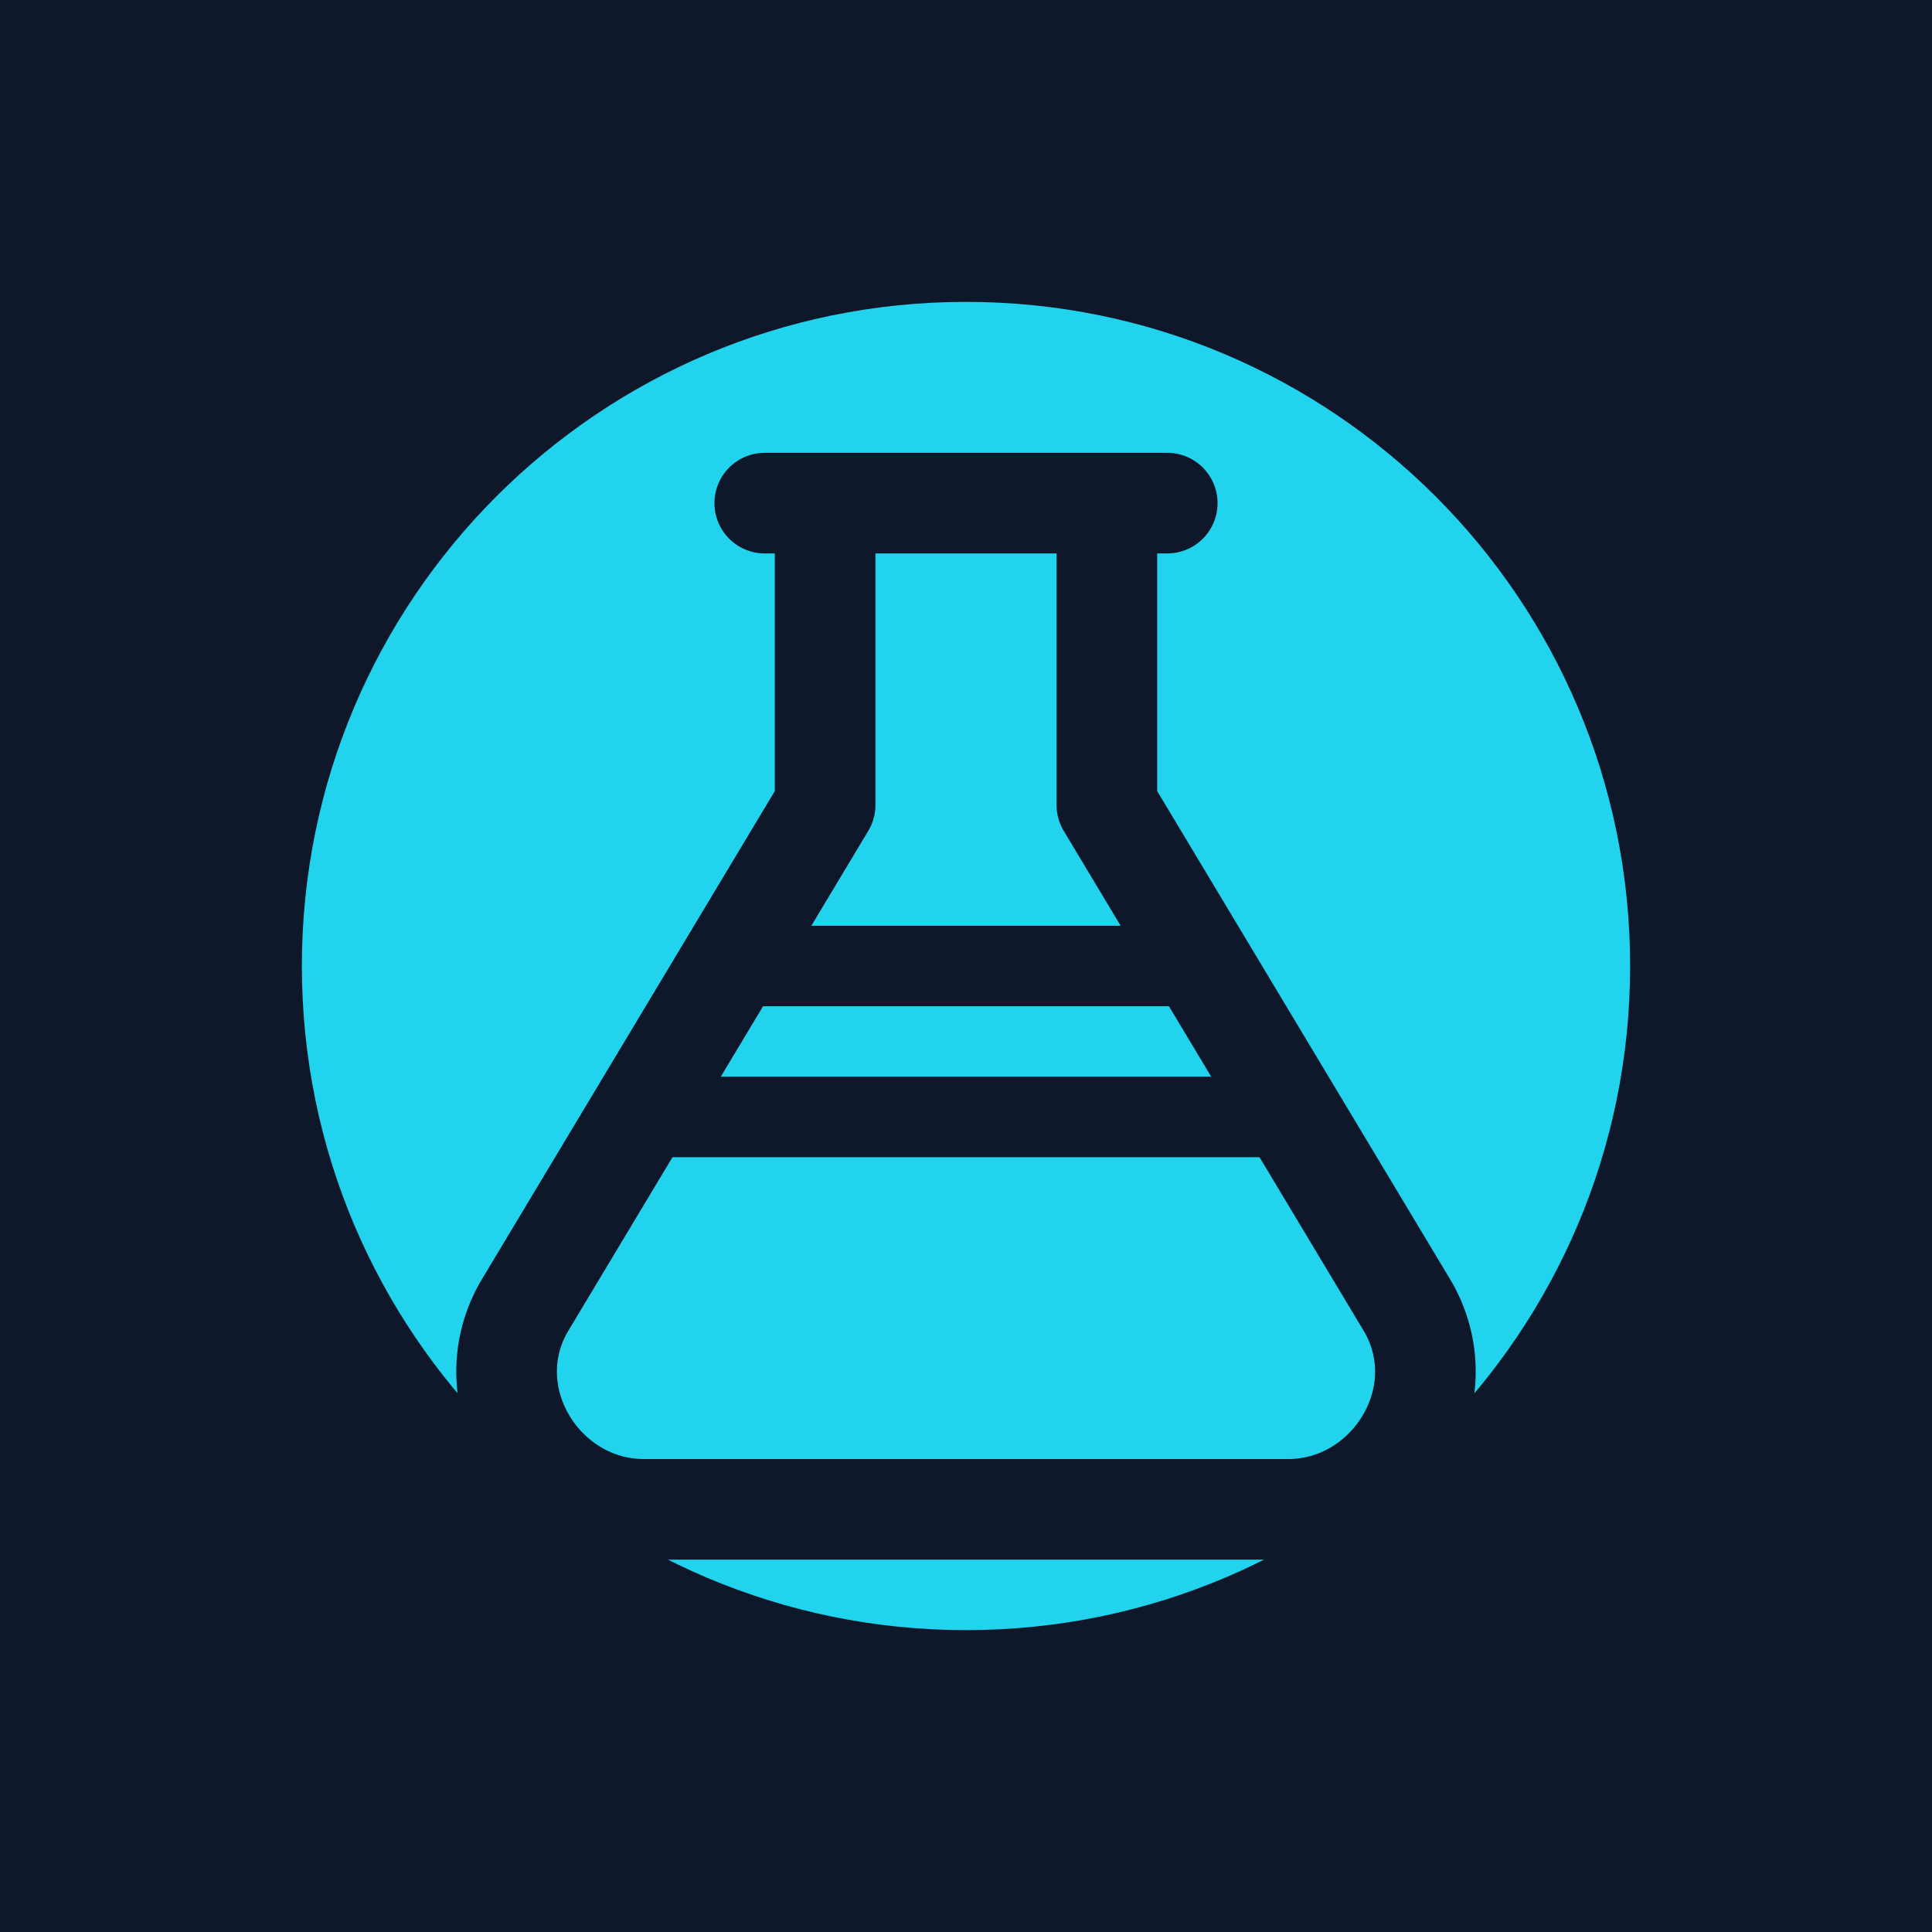
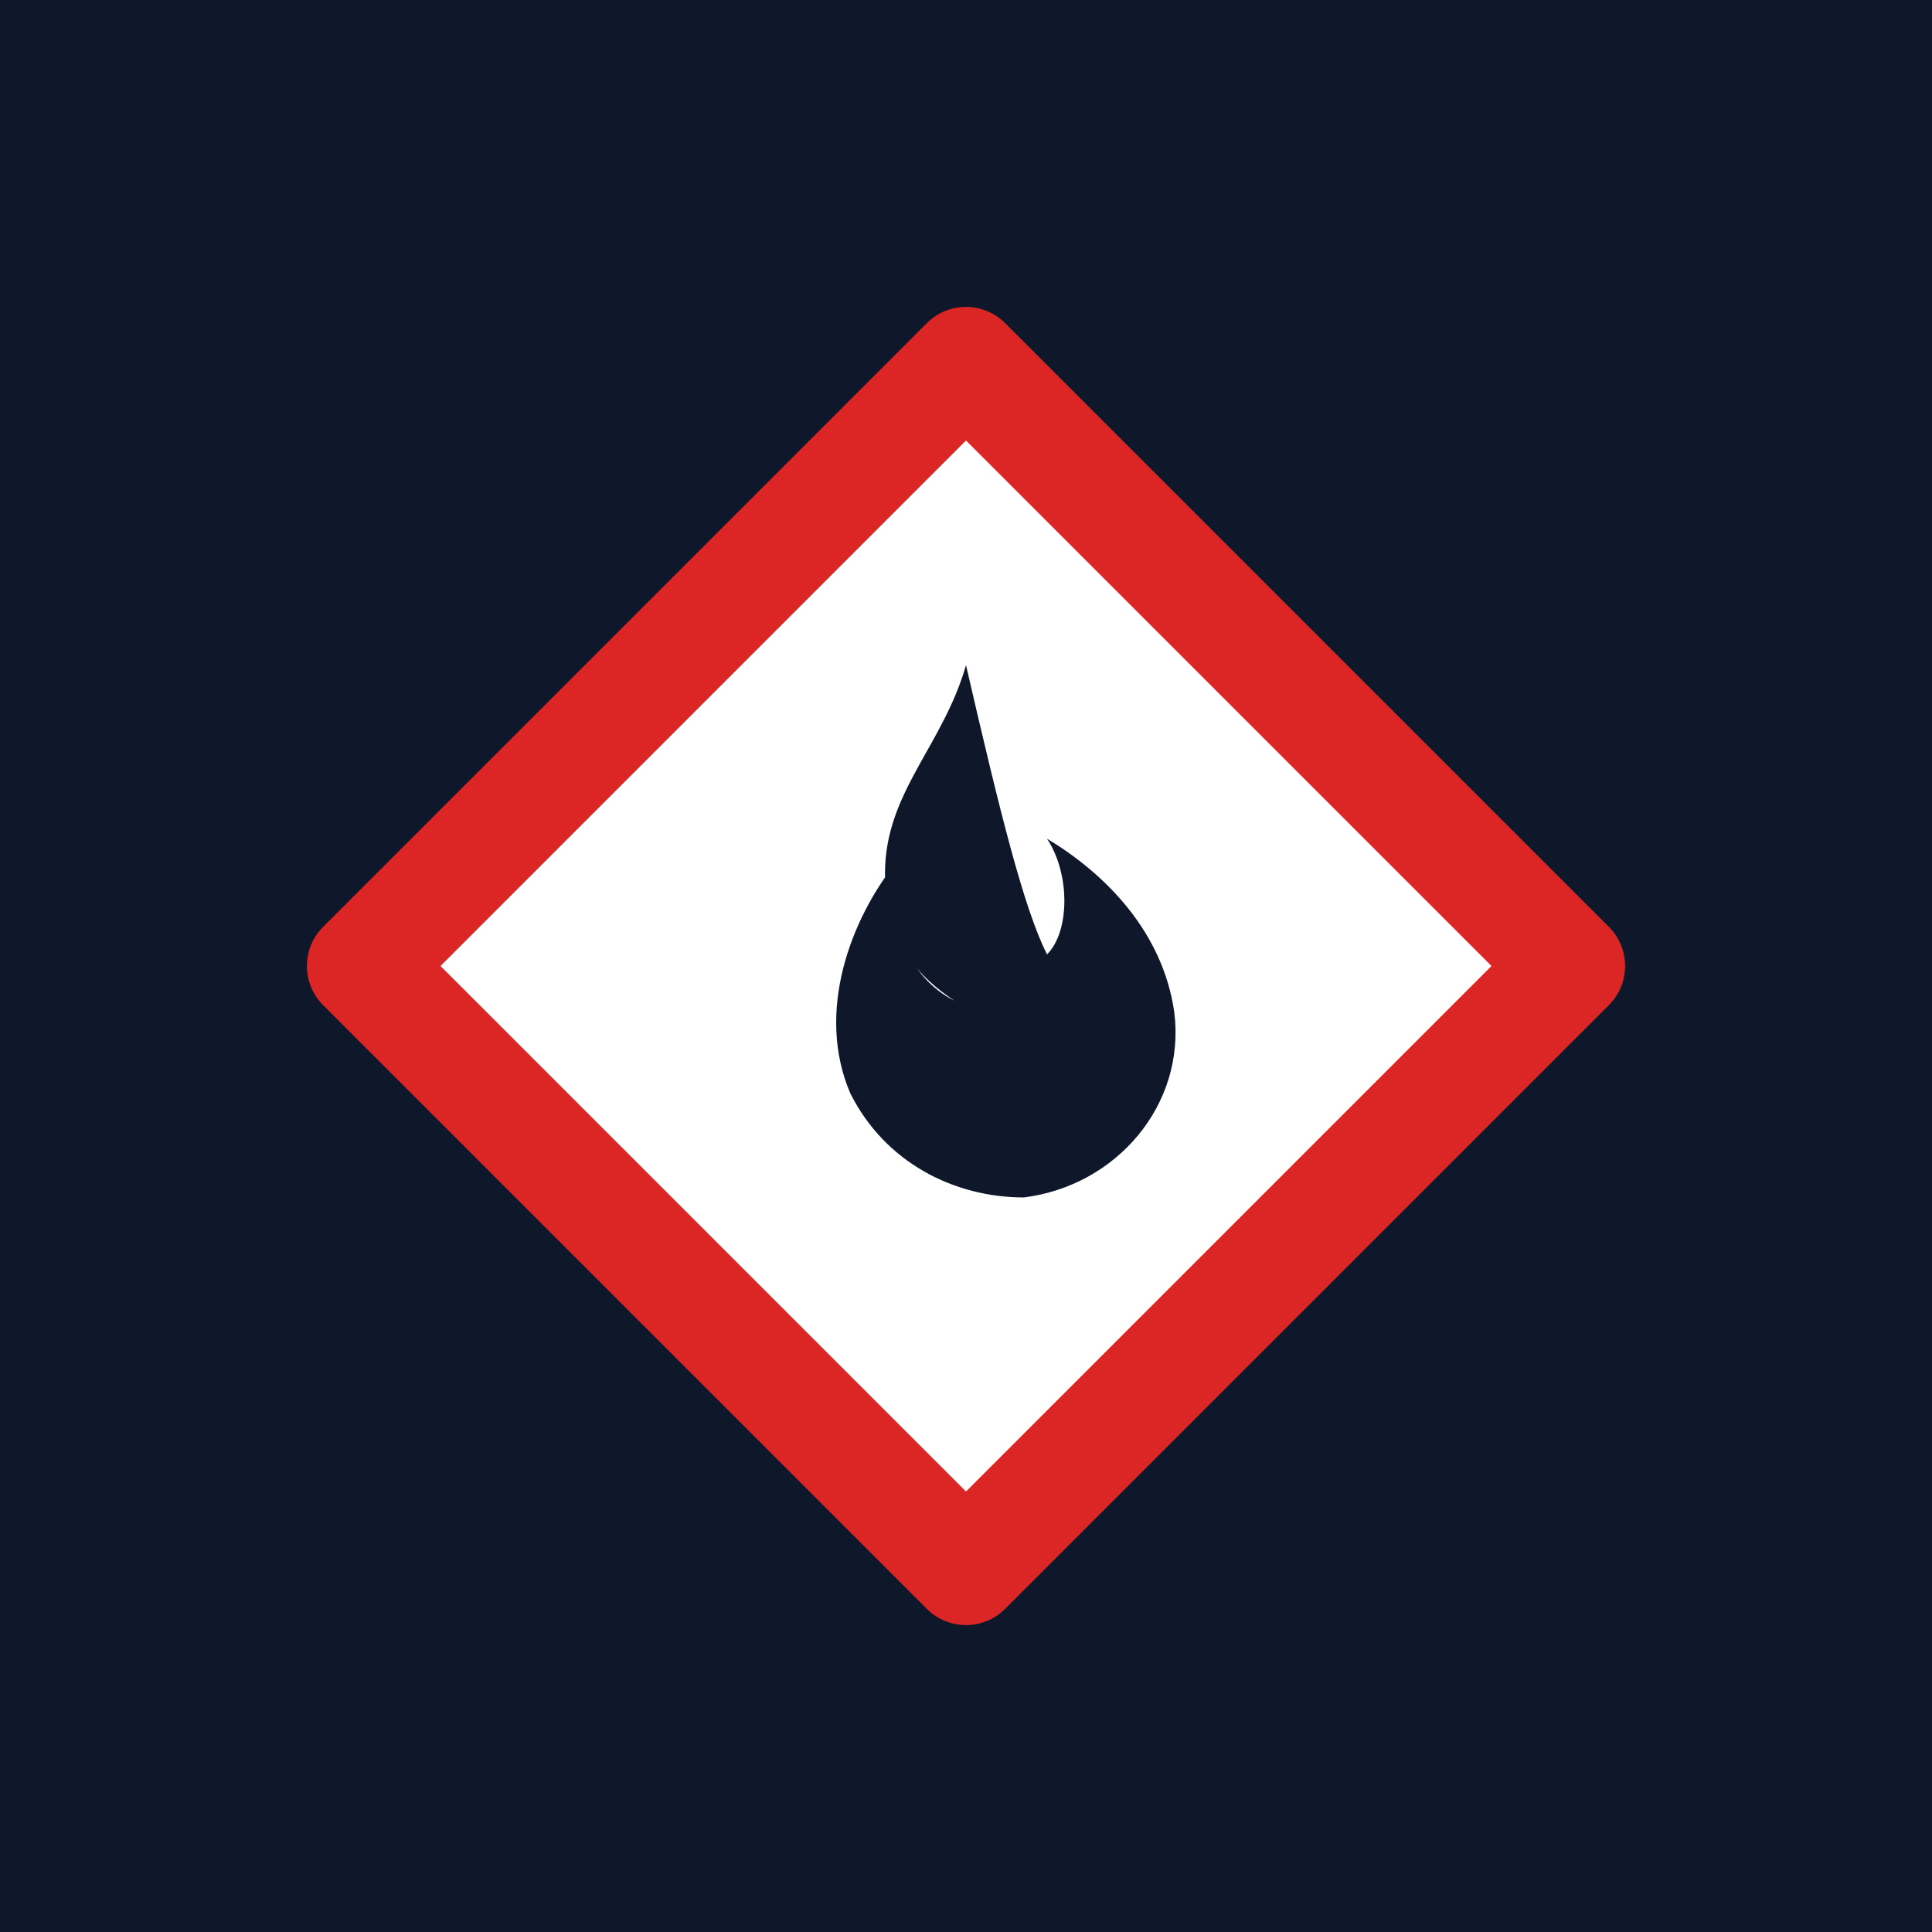
<svg xmlns="http://www.w3.org/2000/svg" viewBox="0 0 192 192" width="192" height="192">
  <rect width="192" height="192" fill="#0f172a" />
-   <circle cx="96" cy="96" r="66" fill="#22d3ee" />
-   <path d="M76 50h40M82 50v30l-30 50c-5 9 2 20 12 20h64c10 0 17-11 12-20l-30-50V50" fill="none" stroke="#0f172a" stroke-width="10" stroke-linecap="round" stroke-linejoin="round" />
-   <path d="M65 111h62M72 96h48" fill="none" stroke="#0f172a" stroke-width="8" stroke-linecap="round" />
+   <polygon points="96,36 156,96 96,156 36,96" fill="#ffffff" stroke="#dc2626" stroke-width="11" stroke-linejoin="round" />
+   <g transform="translate(96, 96) scale(1.15) translate(-50, -50)">
+     <path d="M50 24 c-2 7 -7 11 -7 18 c0 6 3 9 6 11 c-4 -2 -6 -7 -5 -12 c-4 5 -7 13 -4 20 c3 6 9 9 15 9 c8 -1 14 -8 13 -16 c-1 -7 -6 -12 -11 -15 c2 3 2 8 0 10 c-2 -4 -4 -12 -7 -25 z" fill="#0f172a" />
+   </g>
</svg>
